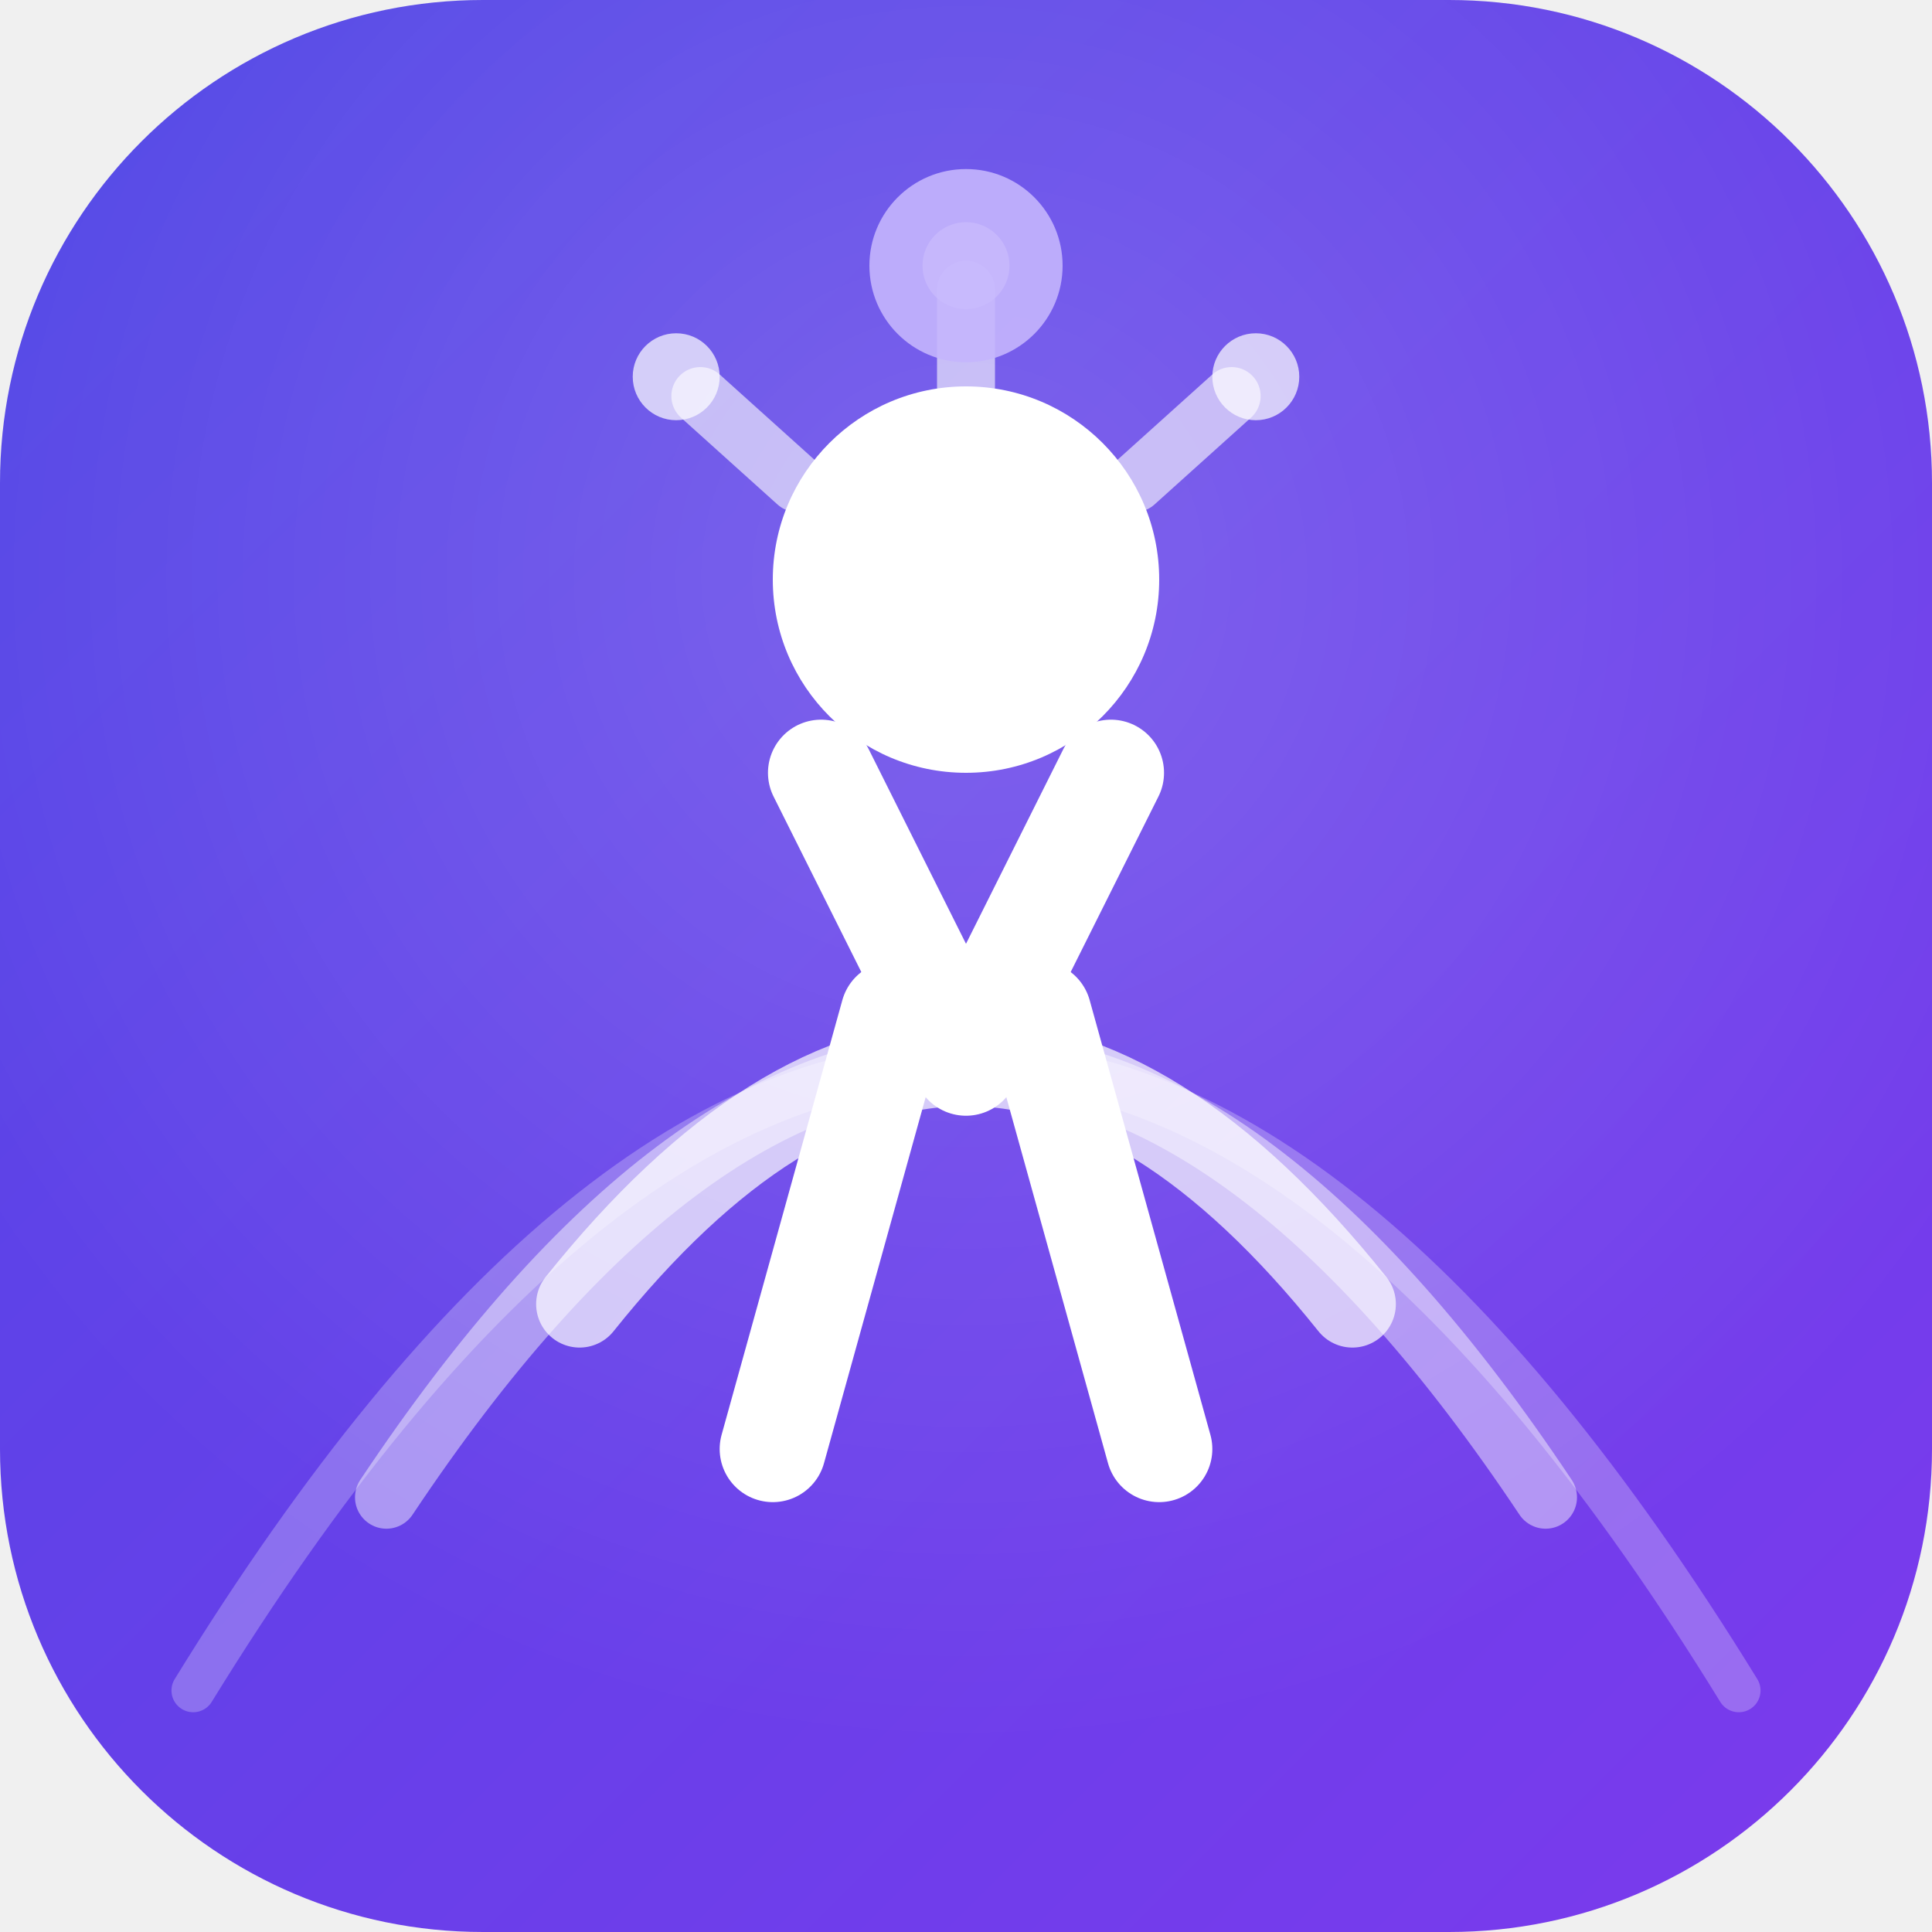
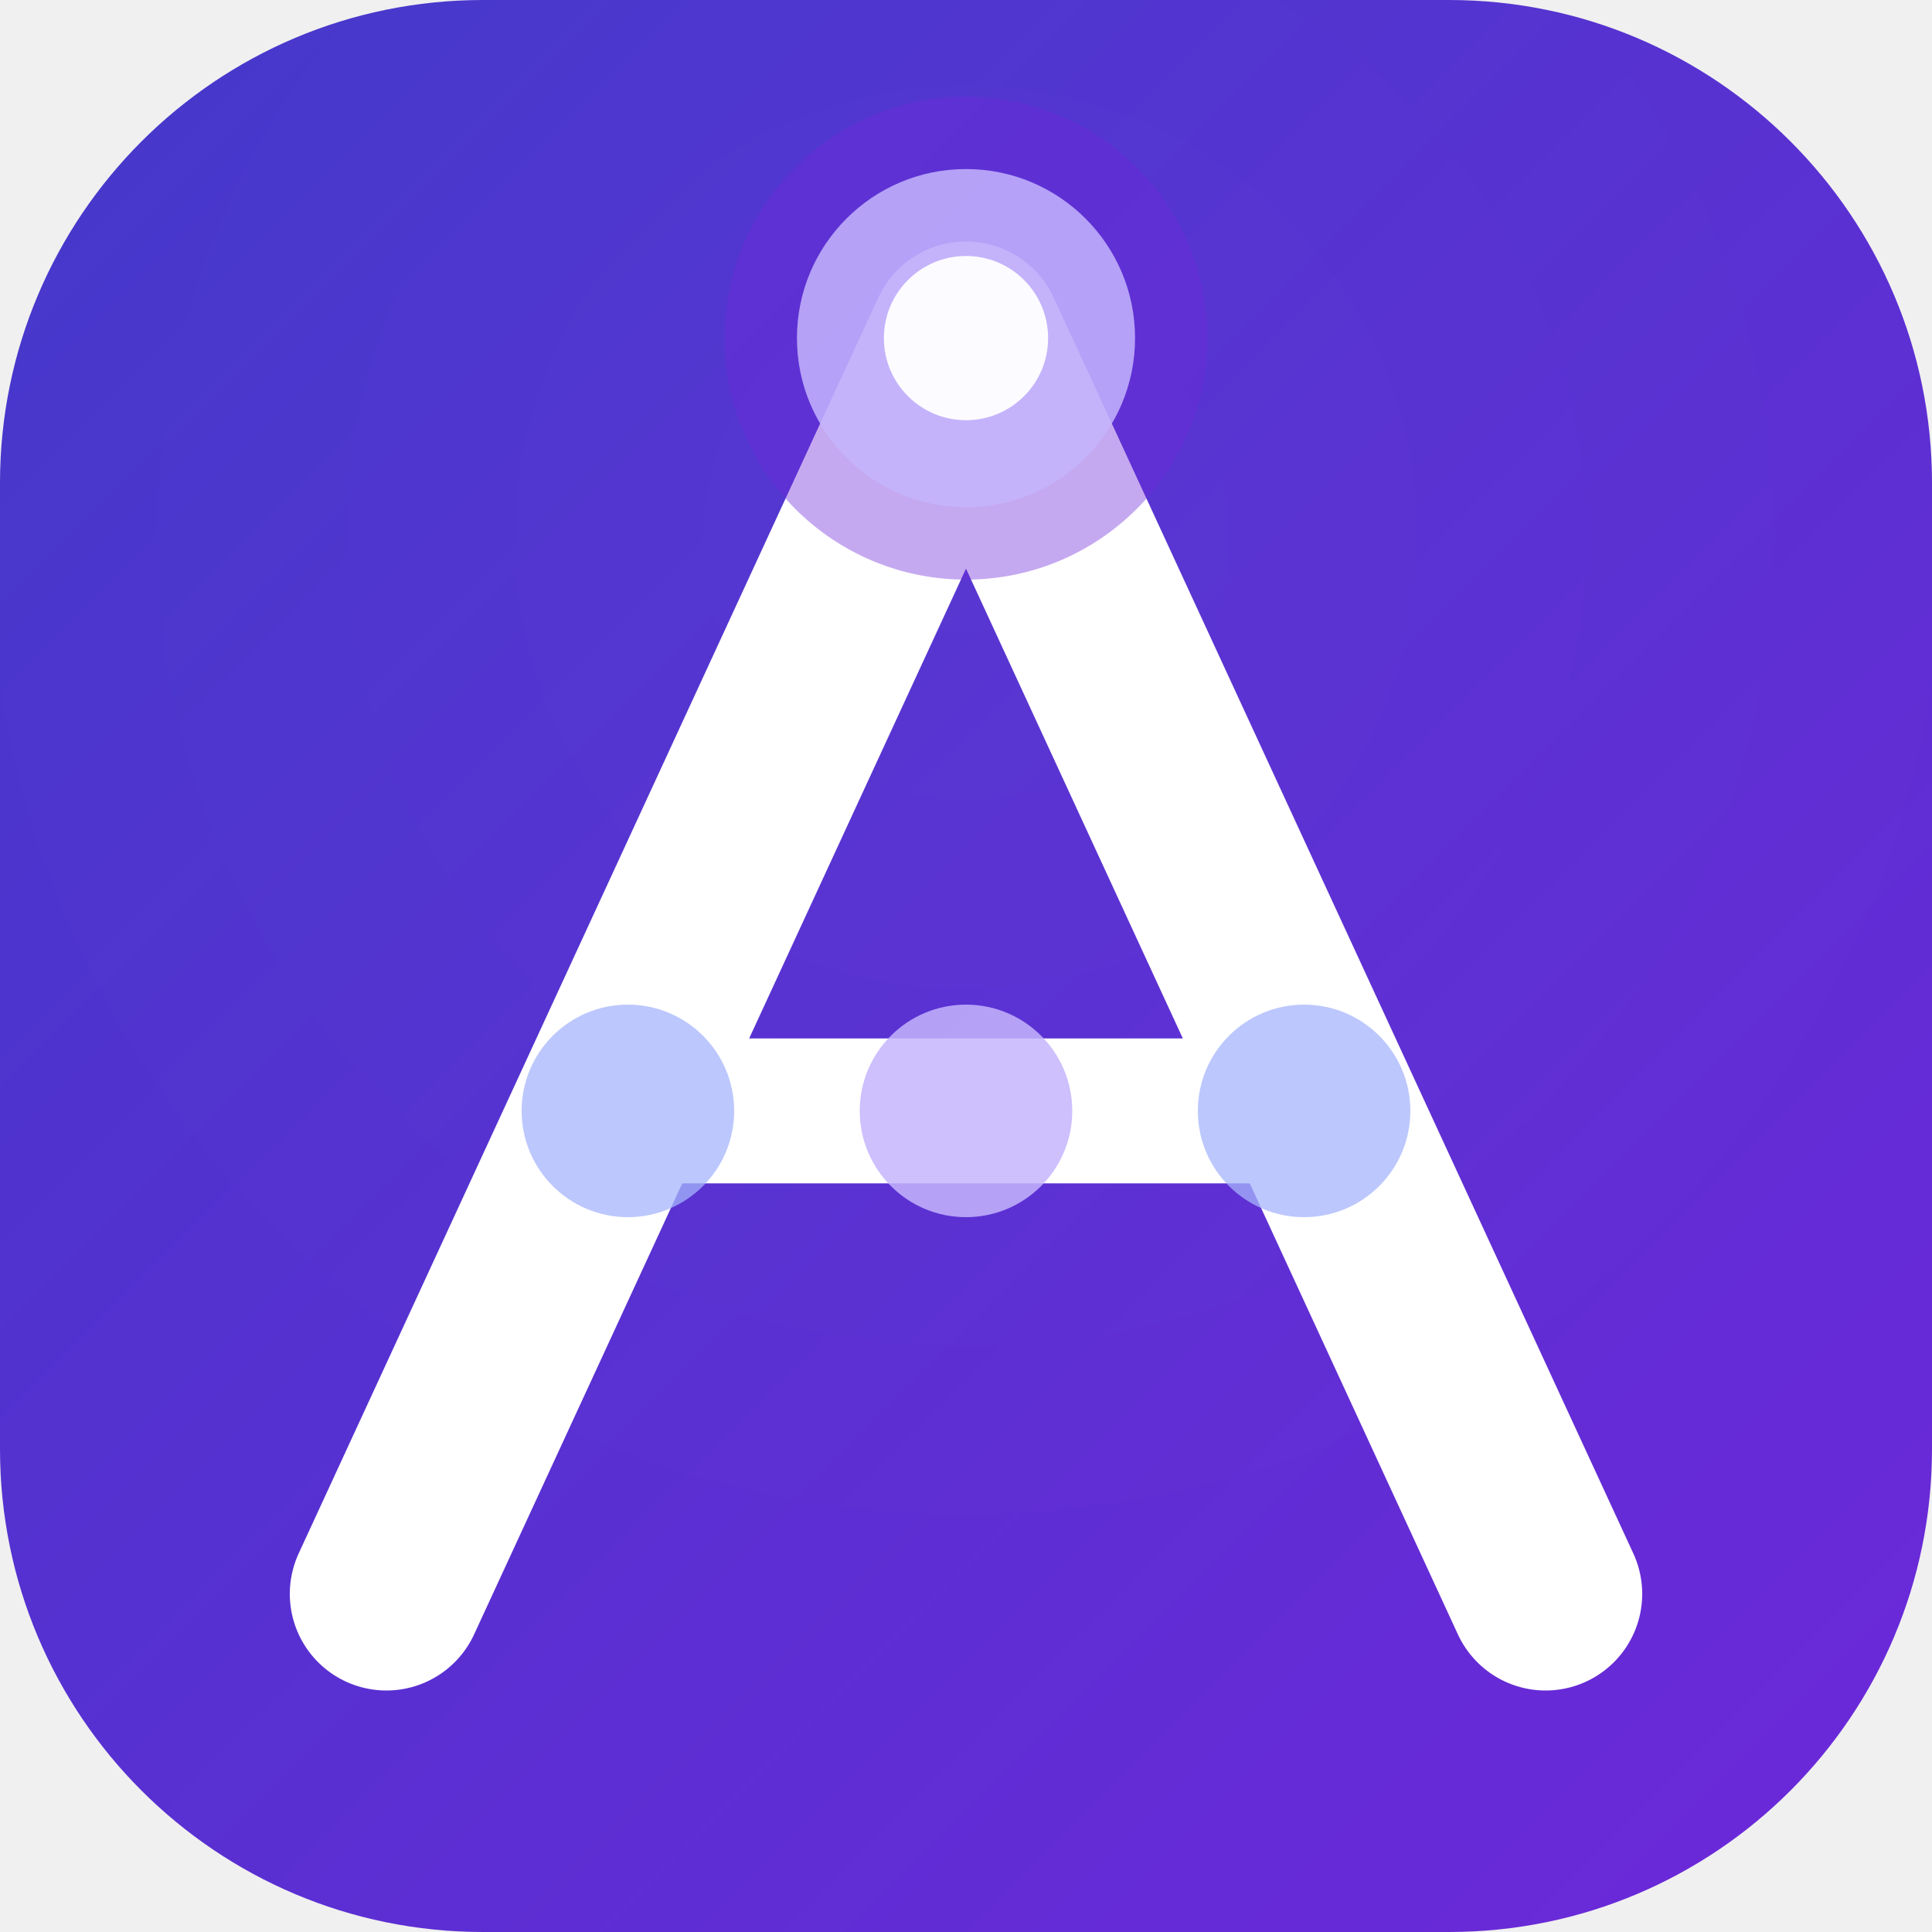
<svg xmlns="http://www.w3.org/2000/svg" width="512" height="512" viewBox="0 0 40 40" fill="none">
  <defs>
    <linearGradient id="bg" x1="0" y1="0" x2="40" y2="40" gradientUnits="userSpaceOnUse">
-       <stop offset="0%" stop-color="#4f46e5" />
-       <stop offset="100%" stop-color="#7c3aed" />
+       <stop offset="0%" stop-color="#4338ca" />
+       <stop offset="100%" stop-color="#6d28d9" />
    </linearGradient>
-     <radialGradient id="halo" cx="50%" cy="30%" r="60%">
-       <stop offset="0%" stop-color="white" stop-opacity=".18" />
+     <radialGradient id="halo" cx="50%" cy="28%" r="55%">
+       <stop offset="0%" stop-color="white" stop-opacity=".2" />
      <stop offset="100%" stop-color="white" stop-opacity="0" />
    </radialGradient>
-     <clipPath id="clip">
-       <rect width="40" height="40" rx="10" />
-     </clipPath>
  </defs>
  <rect width="40" height="40" rx="10" fill="url(#bg)" />
-   <rect width="40" height="40" rx="10" fill="url(#halo)" />
-   <g clip-path="url(#clip)">
-     <path d="M12 27 Q20 17 28 27" stroke="white" stroke-width="1.8" stroke-linecap="round" fill="none" opacity=".7" />
-     <path d="M8 31  Q20 13 32 31" stroke="white" stroke-width="1.3" stroke-linecap="round" fill="none" opacity=".45" />
-     <path d="M4 35  Q20 9  36 35" stroke="white" stroke-width="0.9" stroke-linecap="round" fill="none" opacity=".25" />
-   </g>
-   <circle cx="20" cy="12" r="4" fill="white" />
-   <line x1="16.5" y1="10" x2="14.5" y2="8.2" stroke="white" stroke-width="1.2" stroke-linecap="round" opacity=".6" />
-   <line x1="20" y1="8" x2="20" y2="6" stroke="white" stroke-width="1.2" stroke-linecap="round" opacity=".6" />
-   <line x1="23.5" y1="10" x2="25.5" y2="8.2" stroke="white" stroke-width="1.2" stroke-linecap="round" opacity=".6" />
-   <circle cx="14" cy="7.8" r=".9" fill="white" opacity=".7" />
-   <circle cx="20" cy="5.5" r=".9" fill="white" opacity=".7" />
-   <circle cx="26" cy="7.8" r=".9" fill="white" opacity=".7" />
-   <path d="M17 16 L20 22 L23 16" stroke="white" stroke-width="2.2" stroke-linecap="round" stroke-linejoin="round" fill="none" />
-   <path d="M18.5 21 L16 30" stroke="white" stroke-width="2.2" stroke-linecap="round" />
-   <path d="M21.5 21 L24 30" stroke="white" stroke-width="2.2" stroke-linecap="round" />
-   <circle cx="20" cy="5.5" r="2" fill="#c4b5fd" opacity=".9" />
+   <rect width="40" height="40" rx="10" fill="url(#halo)" opacity=".12" />
+   <path d="M8 33 L20 7 L32 33" stroke="white" stroke-width="4" stroke-linecap="round" stroke-linejoin="round" fill="none" />
+   <line x1="13" y1="23" x2="27" y2="23" stroke="white" stroke-width="3" stroke-linecap="round" />
+   <circle cx="13" cy="23" r="2.2" fill="#a5b4fc" opacity=".75" />
+   <circle cx="20" cy="23" r="2.2" fill="#c4b5fd" opacity=".85" />
+   <circle cx="27" cy="23" r="2.2" fill="#a5b4fc" opacity=".75" />
+   <circle cx="20" cy="7" r="5" fill="#6d28d9" opacity=".4" />
+   <circle cx="20" cy="7" r="3.5" fill="#c4b5fd" opacity=".85" />
+   <circle cx="20" cy="7" r="1.7" fill="white" opacity=".95" />
</svg>
